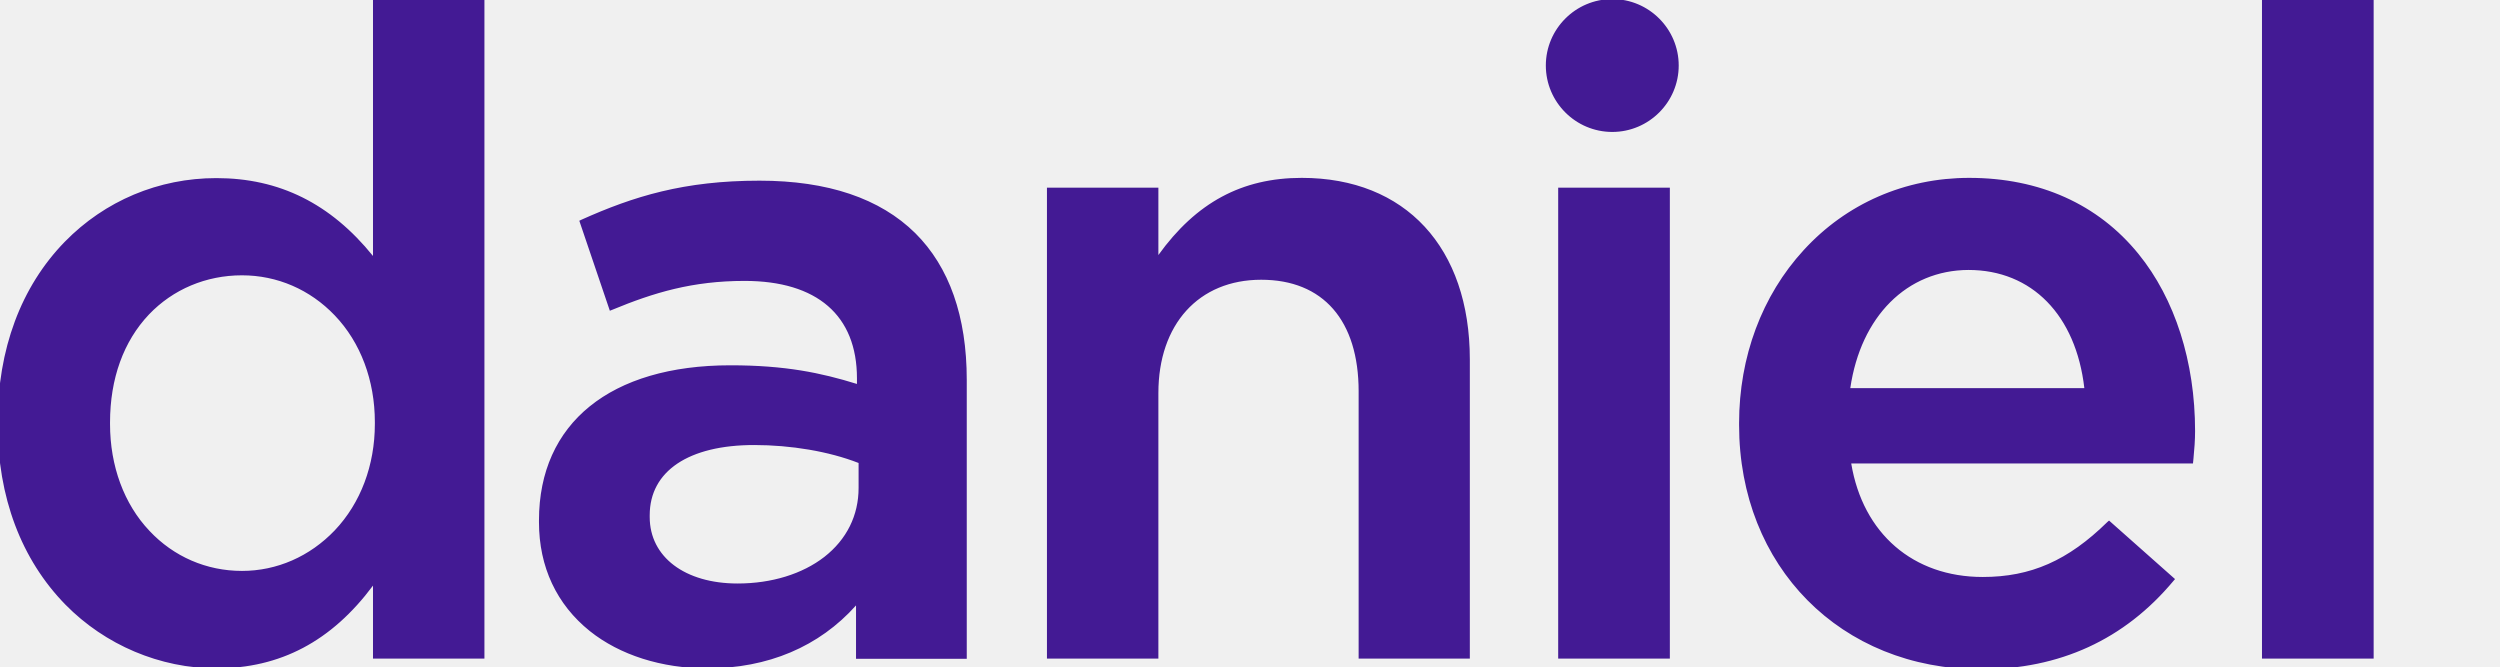
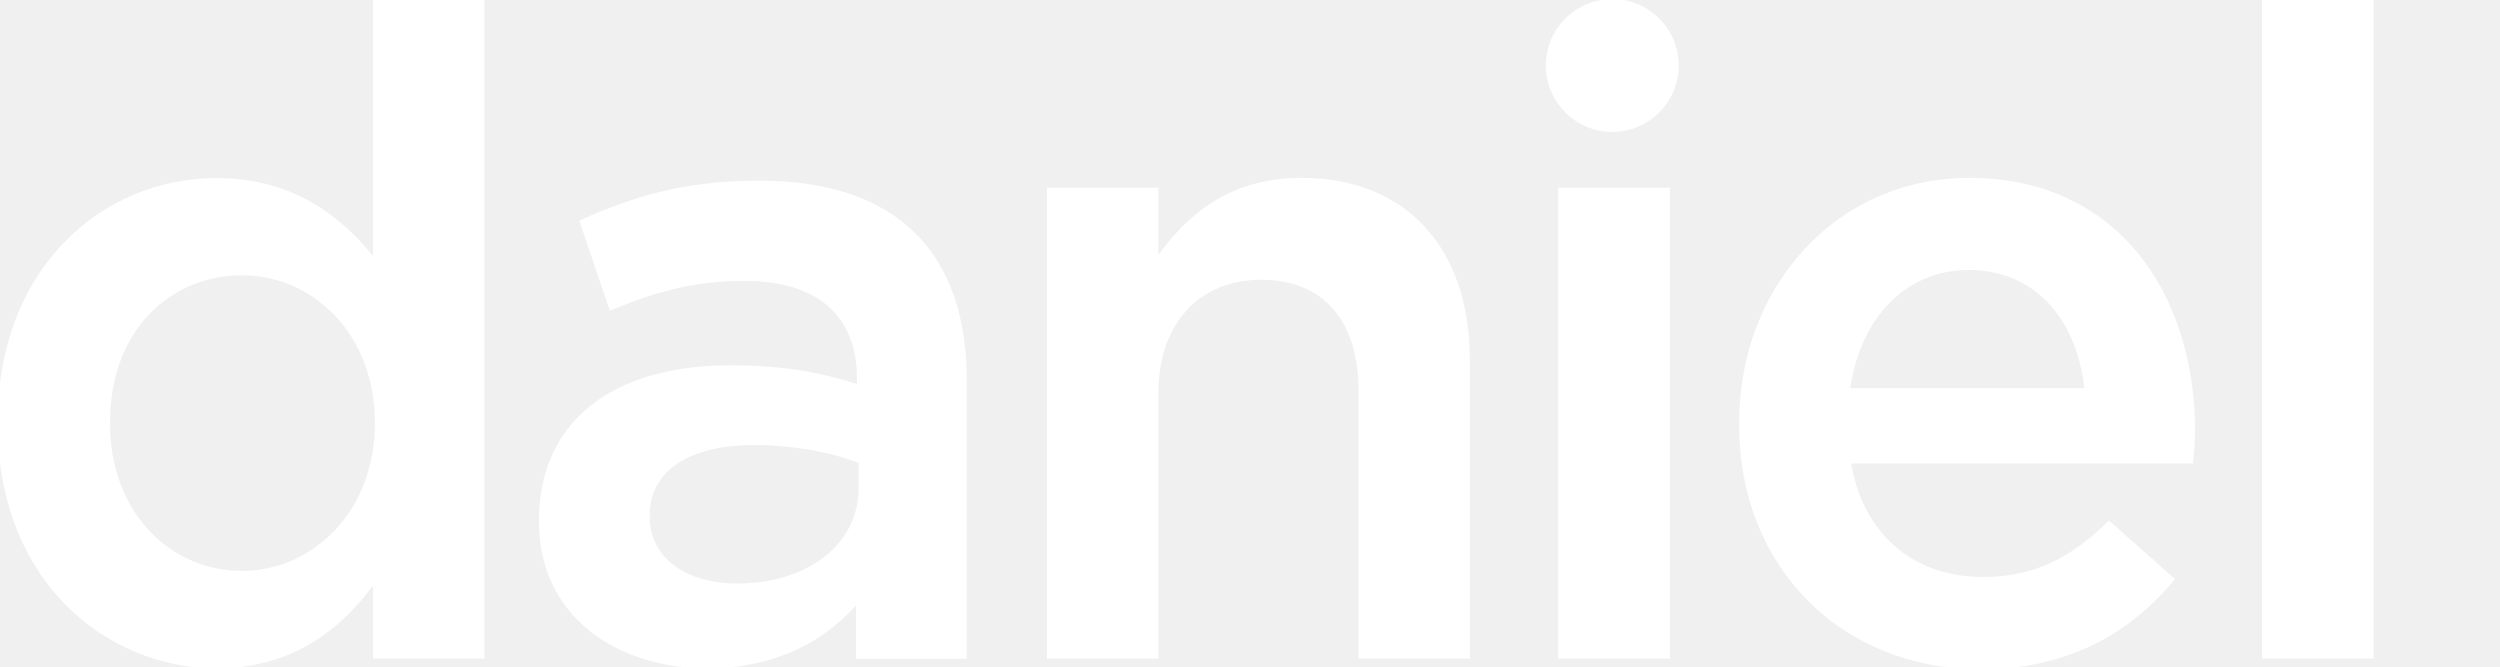
<svg xmlns="http://www.w3.org/2000/svg" version="1.1" id="Layer_1" x="0px" y="0px" viewBox="0 0 1072.4 286.1" enable-background="new 0 0 1072.4 286.1" xml:space="preserve">
  <g>
-     <path fill="#431A94" d="M0,181.9v-0.7C0,114.9,45.1,77.4,92.8,77.4c33,0,53.8,16.7,68.2,35.3V0h45.8v281.5H161v-33.3   c-14.8,20.8-35.6,37.5-68.2,37.5C45.9,285.7,0,248.2,0,181.9z M161.8,181.9v-0.7c0-38.7-27.3-64-57.9-64c-31.4,0-57.6,24.2-57.6,64   v0.7c0,38.7,26.5,64,57.6,64C134.5,246,161.8,220.2,161.8,181.9z M368.2,281.5v-24.6c-13.6,16.3-34.5,28.8-64.8,28.8   c-37.9,0-71.2-21.6-71.2-61.8v-0.8c0-44.3,34.5-65.5,81.1-65.5c24.2,0,39.8,3.4,55.3,8.4v-3.8c0-27.6-17.4-42.8-49.2-42.8   c-22.4,0-39,4.9-57.2,12.5l-12.5-36.7c22-9.8,43.5-16.7,76.1-16.7c59.1,0,87.9,31.1,87.9,84.5v118.6H368.2z M369.3,197.8   c-11.7-4.5-28-8-45.8-8c-28.8,0-45.8,11.8-45.8,31.1v0.8c0,18.9,17,29.5,38.7,29.5c30.3,0,53-17,53-42.1V197.8z M450.1,81.5h45.8   v31.1c12.9-19,31.4-35.3,62.5-35.3c45,0,71.1,30.3,71.1,76.9v127.3h-45.8V167.9c0-31-15.5-48.9-42.8-48.9   c-26.5,0-45.1,18.6-45.1,49.6v112.9h-45.8V81.5z M669.4,81.5h45.9v200h-45.9V81.5z M747.1,182.3v-0.8c0-57.2,40.5-104.2,97.7-104.2   c63.6,0,95.9,50,95.9,107.6c0,4.2-0.4,8.4-0.7,12.9h-147c5,32.6,28,50.7,57.6,50.7c22.3,0,38.3-8.3,54.2-23.8l26.9,23.8   c-19,22.7-45.1,37.5-81.8,37.5C791.8,286.1,747.1,244,747.1,182.3z M895.2,167.5c-3-29.6-20.5-52.7-50.8-52.7   c-28,0-47.7,21.6-51.9,52.7H895.2z M971.3,0.6h45.9v281h-45.9V0.6z M719.1,28.1c0-15.2-12.3-27.5-27.5-27.5   c-15.2,0-27.5,12.3-27.5,27.5s12.3,27.5,27.5,27.5C706.8,55.6,719.1,43.2,719.1,28.1z" />
-     <path fill="#431A94" d="M849.7,287.1c-60.1,0-103.7-44.1-103.7-104.8v-0.8c0-28.4,9.8-54.7,27.7-74.2c18.3-20,43.5-31,71-31   c30.2,0,55.3,11.3,72.6,32.6c15.7,19.3,24.3,46.3,24.3,76c0,3.9-0.3,7.8-0.7,11.9l-0.2,2H794.1c5,30.1,26.6,48.7,56.4,48.7   c20.6,0,36.6-7,53.5-23.6l0.7-0.6l28.3,25.1l-0.6,0.7C911.3,274.4,883.5,287.1,849.7,287.1z M844.8,78.4c-27,0-51.7,10.8-69.6,30.3   c-17.5,19.1-27.1,45-27.1,72.9v0.8c0,59.6,42.8,102.8,101.7,102.8c33.3,0,59.6-11.9,80.4-36.4l-25.5-22.6   c-17.1,16.4-33.3,23.5-54.2,23.5c-31.3,0-53.7-19.8-58.6-51.6l-0.2-1.2H939l0-0.1c0.3-4.1,0.6-8,0.6-11.8   c0-29.3-8.5-55.8-23.8-74.7C898.9,89.4,874.3,78.4,844.8,78.4z M303.4,286.7c-19.6,0-37.5-5.7-50.4-16   c-14.2-11.4-21.8-27.5-21.8-46.7v-0.8c0-41.7,30.7-66.5,82.1-66.5c23.5,0,38.8,3.2,54.3,8v-2.4c0-27-17.1-41.8-48.2-41.8   c-22.4,0-38.9,5-56.8,12.4l-1,0.4l-13.1-38.6l0.8-0.4c22.5-10.1,44.1-16.8,76.5-16.8c29.3,0,51.7,7.6,66.8,22.5   c14.6,14.5,22.1,35.7,22.1,63v119.6h-47.5v-22.9C351.4,277.4,329.4,286.7,303.4,286.7z M313.3,158.7c-50.1,0-80.1,24.1-80.1,64.5   v0.8c0,18.6,7.3,34.2,21,45.2c12.6,10.1,30.1,15.6,49.2,15.6c26.3,0,48.5-9.8,64-28.4l1.8-2.1v26.4h43.5V163   c0-54.6-30-83.5-86.9-83.5c-31.7,0-53,6.5-74.9,16.2l11.9,34.9c17.7-7.3,34.3-12.2,56.6-12.2c32.4,0,50.2,15.6,50.2,43.8v5.2   l-1.3-0.4C352.6,162,337.2,158.7,313.3,158.7z M92.8,286.7c-24.1,0-47.7-10-64.7-27.3C9.1,240-1,213.2-1,181.9v-0.7   c0-31.4,10-58.2,28.8-77.5c17.2-17.6,40.3-27.3,65-27.3c27,0,49,10.9,67.2,33.4V-1h47.8v283.5H160v-31.3   C142.2,275.1,120.2,286.7,92.8,286.7z M92.8,78.4C47.2,78.4,1,113.7,1,181.2v0.7c0,30.8,9.9,57.1,28.5,76.1   c16.7,17,39.7,26.7,63.3,26.7c27.7,0,49.7-12.1,67.4-37.1l1.8-2.6v35.5h43.8V1H162v114.5l-1.8-2.3C142,89.8,120,78.4,92.8,78.4z    M1018.2,282.5h-47.9v-283h47.9V282.5z M972.3,280.5h43.9V1.6h-43.9V280.5z M716.3,282.5h-47.9v-202h47.9V282.5z M670.4,280.5h43.9   v-198h-43.9V280.5z M630.6,282.5h-47.8V167.9c0-30.4-15.2-47.9-41.8-47.9c-26.8,0-44.1,19.1-44.1,48.6v113.9h-47.8v-202h47.8v28.9   c16.2-22.5,35.8-33.1,61.5-33.1c44.5,0,72.1,29.9,72.1,77.9V282.5z M584.8,280.5h43.8V154.3c0-22.9-6.4-42-18.4-55.3   c-12.3-13.5-30.1-20.6-51.7-20.6c-26,0-45.6,11.1-61.7,34.8l-1.8,2.7V82.5h-43.8v198h43.8V168.6c0-30.7,18.1-50.6,46.1-50.6   c27.8,0,43.8,18.2,43.8,49.9V280.5z M316.3,252.2c-23.7,0-39.7-12.3-39.7-30.5v-0.8c0-20.1,17.5-32.1,46.8-32.1   c16.2,0,33,2.9,46.2,8l0.6,0.2v12C370.3,234.1,347.6,252.2,316.3,252.2z M323.5,190.9c-28.1,0-44.8,11.2-44.8,30.1v0.8   c0,17.1,15.1,28.5,37.7,28.5c14.6,0,27.8-4.1,37.2-11.4c9.6-7.5,14.7-17.8,14.7-29.6v-10.7C355.5,193.6,339.2,190.9,323.5,190.9z    M103.8,247c-33.4,0-58.6-28-58.6-65v-0.7c0-19.2,6-35.7,17.3-47.6c10.6-11.2,25.3-17.4,41.3-17.4c15.6,0,30.2,6.3,41.2,17.8   c11.4,12,17.7,28.8,17.7,47.2v0.7c0,18.3-6.3,35-17.7,47.1C134,240.6,119.4,247,103.8,247z M103.8,118.1c-15.4,0-29.6,6-39.9,16.8   c-10.9,11.5-16.7,27.5-16.7,46.3v0.7c0,18,6,34.3,16.9,45.8c10.4,11.1,24.5,17.2,39.7,17.2c15,0,29.1-6.2,39.8-17.4   c11.1-11.7,17.2-27.9,17.2-45.7v-0.7c0-17.9-6.1-34.2-17.2-45.8C133,124.2,118.9,118.1,103.8,118.1z M896.3,168.5H791.4l0.2-1.1   c4.3-32.5,25.1-53.5,52.9-53.5c28.5,0,48.4,20.5,51.8,53.6L896.3,168.5z M793.7,166.5h100.4c-3.6-31.3-22.5-50.7-49.7-50.7   C818,115.9,798.2,135.7,793.7,166.5z M691.6,56.6c-15.7,0-28.5-12.8-28.5-28.5s12.8-28.5,28.5-28.5s28.5,12.8,28.5,28.5   S707.3,56.6,691.6,56.6z M691.6,1.6c-14.6,0-26.5,11.9-26.5,26.5s11.9,26.5,26.5,26.5s26.5-11.9,26.5-26.5S706.2,1.6,691.6,1.6z" />
+     <path fill="#FFFFFF" d="M0,181.9v-0.7C0,114.9,45.1,77.4,92.8,77.4c33,0,53.8,16.7,68.2,35.3V0h45.8v281.5H161v-33.3   c-14.8,20.8-35.6,37.5-68.2,37.5C45.9,285.7,0,248.2,0,181.9z M161.8,181.9v-0.7c0-38.7-27.3-64-57.9-64c-31.4,0-57.6,24.2-57.6,64   v0.7c0,38.7,26.5,64,57.6,64C134.5,246,161.8,220.2,161.8,181.9z M368.2,281.5v-24.6c-13.6,16.3-34.5,28.8-64.8,28.8   c-37.9,0-71.2-21.6-71.2-61.8v-0.8c0-44.3,34.5-65.5,81.1-65.5c24.2,0,39.8,3.4,55.3,8.4v-3.8c0-27.6-17.4-42.8-49.2-42.8   c-22.4,0-39,4.9-57.2,12.5l-12.5-36.7c22-9.8,43.5-16.7,76.1-16.7c59.1,0,87.9,31.1,87.9,84.5v118.6H368.2z M369.3,197.8   c-11.7-4.5-28-8-45.8-8c-28.8,0-45.8,11.8-45.8,31.1v0.8c0,18.9,17,29.5,38.7,29.5c30.3,0,53-17,53-42.1V197.8z M450.1,81.5h45.8   v31.1c12.9-19,31.4-35.3,62.5-35.3c45,0,71.1,30.3,71.1,76.9v127.3h-45.8V167.9c0-31-15.5-48.9-42.8-48.9   c-26.5,0-45.1,18.6-45.1,49.6v112.9h-45.8V81.5z M669.4,81.5h45.9v200h-45.9V81.5z M747.1,182.3v-0.8c0-57.2,40.5-104.2,97.7-104.2   c63.6,0,95.9,50,95.9,107.6c0,4.2-0.4,8.4-0.7,12.9h-147c5,32.6,28,50.7,57.6,50.7c22.3,0,38.3-8.3,54.2-23.8l26.9,23.8   c-19,22.7-45.1,37.5-81.8,37.5C791.8,286.1,747.1,244,747.1,182.3z M895.2,167.5c-3-29.6-20.5-52.7-50.8-52.7   c-28,0-47.7,21.6-51.9,52.7H895.2z M971.3,0.6h45.9v281h-45.9V0.6z M719.1,28.1c0-15.2-12.3-27.5-27.5-27.5   c-15.2,0-27.5,12.3-27.5,27.5s12.3,27.5,27.5,27.5C706.8,55.6,719.1,43.2,719.1,28.1z" />
+     <path fill="#FFFFFF" d="M849.7,287.1c-60.1,0-103.7-44.1-103.7-104.8v-0.8c0-28.4,9.8-54.7,27.7-74.2c18.3-20,43.5-31,71-31   c30.2,0,55.3,11.3,72.6,32.6c15.7,19.3,24.3,46.3,24.3,76c0,3.9-0.3,7.8-0.7,11.9l-0.2,2H794.1c5,30.1,26.6,48.7,56.4,48.7   c20.6,0,36.6-7,53.5-23.6l0.7-0.6l28.3,25.1l-0.6,0.7C911.3,274.4,883.5,287.1,849.7,287.1z M844.8,78.4c-27,0-51.7,10.8-69.6,30.3   c-17.5,19.1-27.1,45-27.1,72.9v0.8c0,59.6,42.8,102.8,101.7,102.8c33.3,0,59.6-11.9,80.4-36.4l-25.5-22.6   c-17.1,16.4-33.3,23.5-54.2,23.5c-31.3,0-53.7-19.8-58.6-51.6l-0.2-1.2H939l0-0.1c0.3-4.1,0.6-8,0.6-11.8   c0-29.3-8.5-55.8-23.8-74.7C898.9,89.4,874.3,78.4,844.8,78.4z M303.4,286.7c-19.6,0-37.5-5.7-50.4-16   c-14.2-11.4-21.8-27.5-21.8-46.7v-0.8c0-41.7,30.7-66.5,82.1-66.5c23.5,0,38.8,3.2,54.3,8v-2.4c0-27-17.1-41.8-48.2-41.8   c-22.4,0-38.9,5-56.8,12.4l-1,0.4l-13.1-38.6l0.8-0.4c22.5-10.1,44.1-16.8,76.5-16.8c29.3,0,51.7,7.6,66.8,22.5   c14.6,14.5,22.1,35.7,22.1,63v119.6h-47.5v-22.9C351.4,277.4,329.4,286.7,303.4,286.7z M313.3,158.7c-50.1,0-80.1,24.1-80.1,64.5   v0.8c0,18.6,7.3,34.2,21,45.2c12.6,10.1,30.1,15.6,49.2,15.6c26.3,0,48.5-9.8,64-28.4l1.8-2.1v26.4h43.5V163   c0-54.6-30-83.5-86.9-83.5c-31.7,0-53,6.5-74.9,16.2l11.9,34.9c17.7-7.3,34.3-12.2,56.6-12.2c32.4,0,50.2,15.6,50.2,43.8v5.2   l-1.3-0.4C352.6,162,337.2,158.7,313.3,158.7z M92.8,286.7c-24.1,0-47.7-10-64.7-27.3C9.1,240-1,213.2-1,181.9v-0.7   c0-31.4,10-58.2,28.8-77.5c17.2-17.6,40.3-27.3,65-27.3c27,0,49,10.9,67.2,33.4V-1h47.8v283.5H160v-31.3   C142.2,275.1,120.2,286.7,92.8,286.7z M92.8,78.4C47.2,78.4,1,113.7,1,181.2v0.7c0,30.8,9.9,57.1,28.5,76.1   c16.7,17,39.7,26.7,63.3,26.7c27.7,0,49.7-12.1,67.4-37.1l1.8-2.6v35.5h43.8V1H162v114.5l-1.8-2.3C142,89.8,120,78.4,92.8,78.4z    M1018.2,282.5h-47.9v-283h47.9V282.5z M972.3,280.5h43.9V1.6h-43.9V280.5z M716.3,282.5h-47.9v-202h47.9V282.5z M670.4,280.5h43.9   v-198h-43.9V280.5z M630.6,282.5h-47.8V167.9c0-30.4-15.2-47.9-41.8-47.9c-26.8,0-44.1,19.1-44.1,48.6v113.9h-47.8v-202h47.8v28.9   c16.2-22.5,35.8-33.1,61.5-33.1c44.5,0,72.1,29.9,72.1,77.9V282.5z M584.8,280.5h43.8V154.3c0-22.9-6.4-42-18.4-55.3   c-12.3-13.5-30.1-20.6-51.7-20.6c-26,0-45.6,11.1-61.7,34.8l-1.8,2.7V82.5h-43.8v198h43.8V168.6c0-30.7,18.1-50.6,46.1-50.6   c27.8,0,43.8,18.2,43.8,49.9V280.5z M316.3,252.2c-23.7,0-39.7-12.3-39.7-30.5v-0.8c0-20.1,17.5-32.1,46.8-32.1   c16.2,0,33,2.9,46.2,8l0.6,0.2v12C370.3,234.1,347.6,252.2,316.3,252.2z M323.5,190.9c-28.1,0-44.8,11.2-44.8,30.1v0.8   c0,17.1,15.1,28.5,37.7,28.5c14.6,0,27.8-4.1,37.2-11.4c9.6-7.5,14.7-17.8,14.7-29.6v-10.7C355.5,193.6,339.2,190.9,323.5,190.9z    M103.8,247c-33.4,0-58.6-28-58.6-65v-0.7c0-19.2,6-35.7,17.3-47.6c10.6-11.2,25.3-17.4,41.3-17.4c15.6,0,30.2,6.3,41.2,17.8   c11.4,12,17.7,28.8,17.7,47.2v0.7c0,18.3-6.3,35-17.7,47.1C134,240.6,119.4,247,103.8,247z M103.8,118.1c-15.4,0-29.6,6-39.9,16.8   c-10.9,11.5-16.7,27.5-16.7,46.3v0.7c0,18,6,34.3,16.9,45.8c10.4,11.1,24.5,17.2,39.7,17.2c15,0,29.1-6.2,39.8-17.4   c11.1-11.7,17.2-27.9,17.2-45.7v-0.7c0-17.9-6.1-34.2-17.2-45.8C133,124.2,118.9,118.1,103.8,118.1z M896.3,168.5H791.4l0.2-1.1   c4.3-32.5,25.1-53.5,52.9-53.5c28.5,0,48.4,20.5,51.8,53.6L896.3,168.5z M793.7,166.5h100.4c-3.6-31.3-22.5-50.7-49.7-50.7   C818,115.9,798.2,135.7,793.7,166.5z M691.6,56.6c-15.7,0-28.5-12.8-28.5-28.5s12.8-28.5,28.5-28.5s28.5,12.8,28.5,28.5   S707.3,56.6,691.6,56.6z M691.6,1.6c-14.6,0-26.5,11.9-26.5,26.5s11.9,26.5,26.5,26.5s26.5-11.9,26.5-26.5S706.2,1.6,691.6,1.6z" />
  </g>
</svg>
